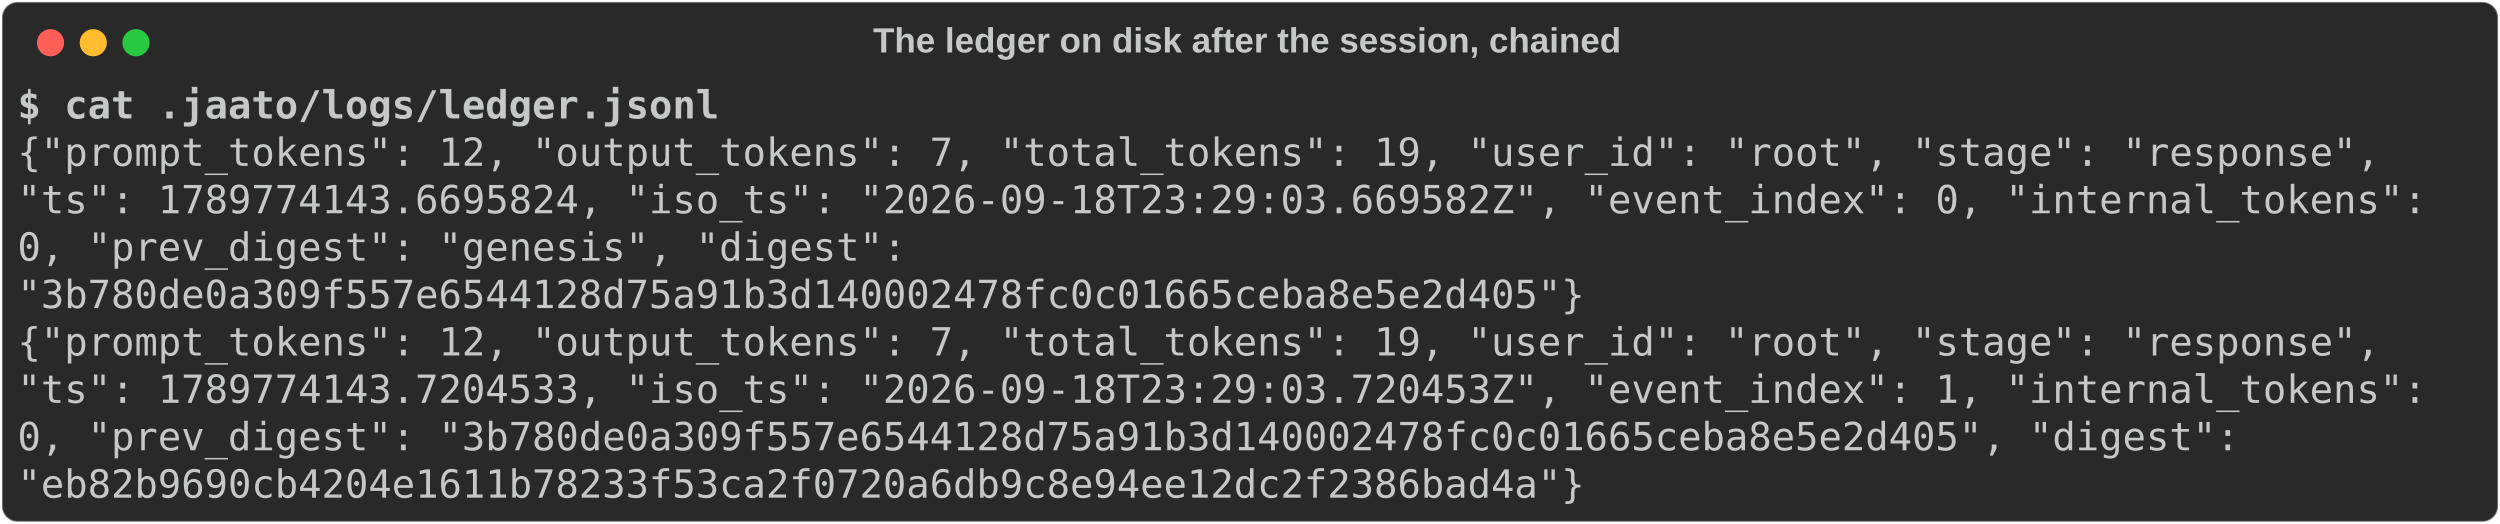
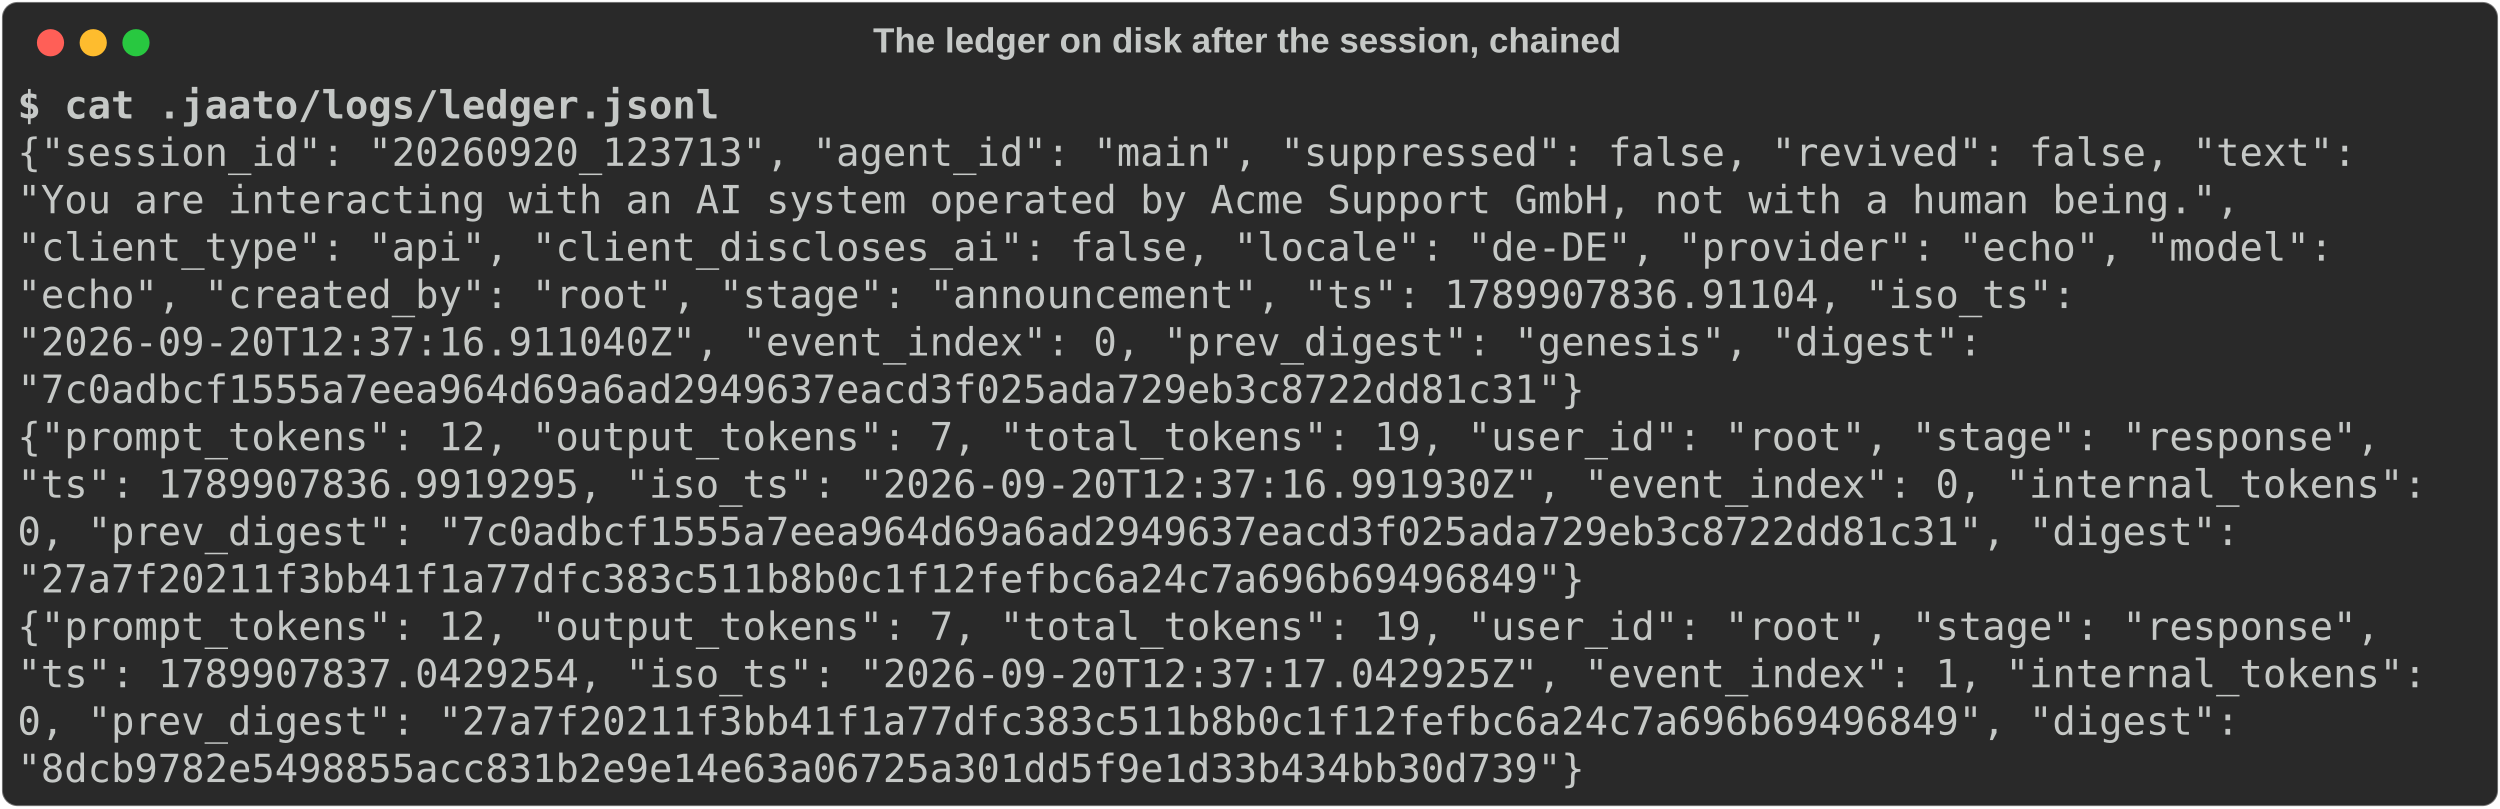
- <svg xmlns="http://www.w3.org/2000/svg" class="rich-terminal" viewBox="0 0 1287 269.6">
+ <svg xmlns="http://www.w3.org/2000/svg" class="rich-terminal" viewBox="0 0 1287 416.0">
  <style>

    @font-face {
        font-family: "Fira Code";
        src: local("FiraCode-Regular"),
                url("https://cdnjs.cloudflare.com/ajax/libs/firacode/6.2.0/woff2/FiraCode-Regular.woff2") format("woff2"),
                url("https://cdnjs.cloudflare.com/ajax/libs/firacode/6.2.0/woff/FiraCode-Regular.woff") format("woff");
        font-style: normal;
        font-weight: 400;
    }
    @font-face {
        font-family: "Fira Code";
        src: local("FiraCode-Bold"),
                url("https://cdnjs.cloudflare.com/ajax/libs/firacode/6.2.0/woff2/FiraCode-Bold.woff2") format("woff2"),
                url("https://cdnjs.cloudflare.com/ajax/libs/firacode/6.2.0/woff/FiraCode-Bold.woff") format("woff");
        font-style: bold;
        font-weight: 700;
    }

-     .terminal-2388273658-matrix {
+     .terminal-673451214-matrix {
        font-family: Fira Code, monospace;
        font-size: 20px;
        line-height: 24.4px;
        font-variant-east-asian: full-width;
    }

-     .terminal-2388273658-title {
+     .terminal-673451214-title {
        font-size: 18px;
        font-weight: bold;
        font-family: arial;
    }

-     .terminal-2388273658-r1 { fill: #c5c8c6;font-weight: bold }
- .terminal-2388273658-r2 { fill: #c5c8c6 }
+     .terminal-673451214-r1 { fill: #c5c8c6;font-weight: bold }
+ .terminal-673451214-r2 { fill: #c5c8c6 }
    </style>
  <defs>
-     <clipPath id="terminal-2388273658-clip-terminal">
-       <rect x="0" y="0" width="1267.8" height="218.6" />
+     <clipPath id="terminal-673451214-clip-terminal">
+       <rect x="0" y="0" width="1267.8" height="365.0" />
    </clipPath>
-     <clipPath id="terminal-2388273658-line-0">
+     <clipPath id="terminal-673451214-line-0">
      <rect x="0" y="1.5" width="1268.8" height="24.65" />
    </clipPath>
-     <clipPath id="terminal-2388273658-line-1">
+     <clipPath id="terminal-673451214-line-1">
      <rect x="0" y="25.9" width="1268.8" height="24.65" />
    </clipPath>
-     <clipPath id="terminal-2388273658-line-2">
+     <clipPath id="terminal-673451214-line-2">
      <rect x="0" y="50.3" width="1268.8" height="24.65" />
    </clipPath>
-     <clipPath id="terminal-2388273658-line-3">
+     <clipPath id="terminal-673451214-line-3">
      <rect x="0" y="74.7" width="1268.8" height="24.65" />
    </clipPath>
-     <clipPath id="terminal-2388273658-line-4">
+     <clipPath id="terminal-673451214-line-4">
      <rect x="0" y="99.1" width="1268.8" height="24.65" />
    </clipPath>
-     <clipPath id="terminal-2388273658-line-5">
+     <clipPath id="terminal-673451214-line-5">
      <rect x="0" y="123.5" width="1268.8" height="24.65" />
    </clipPath>
-     <clipPath id="terminal-2388273658-line-6">
+     <clipPath id="terminal-673451214-line-6">
      <rect x="0" y="147.9" width="1268.8" height="24.65" />
    </clipPath>
-     <clipPath id="terminal-2388273658-line-7">
+     <clipPath id="terminal-673451214-line-7">
      <rect x="0" y="172.3" width="1268.8" height="24.65" />
    </clipPath>
+     <clipPath id="terminal-673451214-line-8">
+       <rect x="0" y="196.7" width="1268.8" height="24.65" />
+     </clipPath>
+     <clipPath id="terminal-673451214-line-9">
+       <rect x="0" y="221.1" width="1268.8" height="24.65" />
+     </clipPath>
+     <clipPath id="terminal-673451214-line-10">
+       <rect x="0" y="245.5" width="1268.8" height="24.65" />
+     </clipPath>
+     <clipPath id="terminal-673451214-line-11">
+       <rect x="0" y="269.9" width="1268.8" height="24.65" />
+     </clipPath>
+     <clipPath id="terminal-673451214-line-12">
+       <rect x="0" y="294.3" width="1268.8" height="24.65" />
+     </clipPath>
+     <clipPath id="terminal-673451214-line-13">
+       <rect x="0" y="318.7" width="1268.8" height="24.65" />
+     </clipPath>
  </defs>
-   <rect fill="#292929" stroke="rgba(255,255,255,0.35)" stroke-width="1" x="1" y="1" width="1285" height="267.6" rx="8" />
-   <text class="terminal-2388273658-title" fill="#c5c8c6" text-anchor="middle" x="642" y="27">The ledger on disk after the session, chained</text>
+   <rect fill="#292929" stroke="rgba(255,255,255,0.35)" stroke-width="1" x="1" y="1" width="1285" height="414" rx="8" />
+   <text class="terminal-673451214-title" fill="#c5c8c6" text-anchor="middle" x="642" y="27">The ledger on disk after the session, chained</text>
  <g transform="translate(26,22)">
    <circle cx="0" cy="0" r="7" fill="#ff5f57" />
    <circle cx="22" cy="0" r="7" fill="#febc2e" />
    <circle cx="44" cy="0" r="7" fill="#28c840" />
  </g>
-   <g transform="translate(9, 41)" clip-path="url(#terminal-2388273658-clip-terminal)">
-     <g class="terminal-2388273658-matrix">
-       <text class="terminal-2388273658-r1" x="0" y="20" textLength="366" clip-path="url(#terminal-2388273658-line-0)">$ cat .jaato/logs/ledger.jsonl</text>
-       <text class="terminal-2388273658-r2" x="1268.8" y="20" textLength="12.2" clip-path="url(#terminal-2388273658-line-0)">
+   <g transform="translate(9, 41)" clip-path="url(#terminal-673451214-clip-terminal)">
+     <g class="terminal-673451214-matrix">
+       <text class="terminal-673451214-r1" x="0" y="20" textLength="366" clip-path="url(#terminal-673451214-line-0)">$ cat .jaato/logs/ledger.jsonl</text>
+       <text class="terminal-673451214-r2" x="1268.8" y="20" textLength="12.2" clip-path="url(#terminal-673451214-line-0)">
</text>
-       <text class="terminal-2388273658-r2" x="0" y="44.4" textLength="1244.4" clip-path="url(#terminal-2388273658-line-1)">{"prompt_tokens": 12, "output_tokens": 7, "total_tokens": 19, "user_id": "root", "stage": "response", </text>
-       <text class="terminal-2388273658-r2" x="1268.8" y="44.4" textLength="12.2" clip-path="url(#terminal-2388273658-line-1)">
+       <text class="terminal-673451214-r2" x="0" y="44.4" textLength="1232.2" clip-path="url(#terminal-673451214-line-1)">{"session_id": "20260920_123713", "agent_id": "main", "suppressed": false, "revived": false, "text": </text>
+       <text class="terminal-673451214-r2" x="1268.8" y="44.4" textLength="12.2" clip-path="url(#terminal-673451214-line-1)">
</text>
-       <text class="terminal-2388273658-r2" x="0" y="68.8" textLength="1268.8" clip-path="url(#terminal-2388273658-line-2)">"ts": 1789774143.6695824, "iso_ts": "2026-09-18T23:29:03.669582Z", "event_index": 0, "internal_tokens": </text>
-       <text class="terminal-2388273658-r2" x="1268.8" y="68.8" textLength="12.2" clip-path="url(#terminal-2388273658-line-2)">
+       <text class="terminal-673451214-r2" x="0" y="68.8" textLength="1171.2" clip-path="url(#terminal-673451214-line-2)">"You are interacting with an AI system operated by Acme Support GmbH, not with a human being.", </text>
+       <text class="terminal-673451214-r2" x="1268.8" y="68.8" textLength="12.2" clip-path="url(#terminal-673451214-line-2)">
</text>
-       <text class="terminal-2388273658-r2" x="0" y="93.2" textLength="475.8" clip-path="url(#terminal-2388273658-line-3)">0, "prev_digest": "genesis", "digest": </text>
-       <text class="terminal-2388273658-r2" x="1268.8" y="93.2" textLength="12.2" clip-path="url(#terminal-2388273658-line-3)">
+       <text class="terminal-673451214-r2" x="0" y="93.2" textLength="1220" clip-path="url(#terminal-673451214-line-3)">"client_type": "api", "client_discloses_ai": false, "locale": "de-DE", "provider": "echo", "model": </text>
+       <text class="terminal-673451214-r2" x="1268.8" y="93.2" textLength="12.2" clip-path="url(#terminal-673451214-line-3)">
</text>
-       <text class="terminal-2388273658-r2" x="0" y="117.6" textLength="817.4" clip-path="url(#terminal-2388273658-line-4)">"3b780de0a309f557e6544128d75a91b3d140002478fc0c01665ceba8e5e2d405"}</text>
-       <text class="terminal-2388273658-r2" x="1268.8" y="117.6" textLength="12.2" clip-path="url(#terminal-2388273658-line-4)">
+       <text class="terminal-673451214-r2" x="0" y="117.6" textLength="1085.8" clip-path="url(#terminal-673451214-line-4)">"echo", "created_by": "root", "stage": "announcement", "ts": 1789907836.91104, "iso_ts": </text>
+       <text class="terminal-673451214-r2" x="1268.8" y="117.6" textLength="12.2" clip-path="url(#terminal-673451214-line-4)">
</text>
-       <text class="terminal-2388273658-r2" x="0" y="142" textLength="1244.4" clip-path="url(#terminal-2388273658-line-5)">{"prompt_tokens": 12, "output_tokens": 7, "total_tokens": 19, "user_id": "root", "stage": "response", </text>
-       <text class="terminal-2388273658-r2" x="1268.8" y="142" textLength="12.2" clip-path="url(#terminal-2388273658-line-5)">
+       <text class="terminal-673451214-r2" x="0" y="142" textLength="1037" clip-path="url(#terminal-673451214-line-5)">"2026-09-20T12:37:16.911040Z", "event_index": 0, "prev_digest": "genesis", "digest": </text>
+       <text class="terminal-673451214-r2" x="1268.8" y="142" textLength="12.2" clip-path="url(#terminal-673451214-line-5)">
</text>
-       <text class="terminal-2388273658-r2" x="0" y="166.4" textLength="1268.8" clip-path="url(#terminal-2388273658-line-6)">"ts": 1789774143.7204533, "iso_ts": "2026-09-18T23:29:03.720453Z", "event_index": 1, "internal_tokens": </text>
-       <text class="terminal-2388273658-r2" x="1268.8" y="166.4" textLength="12.2" clip-path="url(#terminal-2388273658-line-6)">
+       <text class="terminal-673451214-r2" x="0" y="166.4" textLength="817.4" clip-path="url(#terminal-673451214-line-6)">"7c0adbcf1555a7eea964d69a6ad2949637eacd3f025ada729eb3c8722dd81c31"}</text>
+       <text class="terminal-673451214-r2" x="1268.8" y="166.4" textLength="12.2" clip-path="url(#terminal-673451214-line-6)">
</text>
-       <text class="terminal-2388273658-r2" x="0" y="190.8" textLength="1171.2" clip-path="url(#terminal-2388273658-line-7)">0, "prev_digest": "3b780de0a309f557e6544128d75a91b3d140002478fc0c01665ceba8e5e2d405", "digest": </text>
-       <text class="terminal-2388273658-r2" x="1268.8" y="190.8" textLength="12.2" clip-path="url(#terminal-2388273658-line-7)">
+       <text class="terminal-673451214-r2" x="0" y="190.8" textLength="1244.4" clip-path="url(#terminal-673451214-line-7)">{"prompt_tokens": 12, "output_tokens": 7, "total_tokens": 19, "user_id": "root", "stage": "response", </text>
+       <text class="terminal-673451214-r2" x="1268.8" y="190.8" textLength="12.2" clip-path="url(#terminal-673451214-line-7)">
</text>
-       <text class="terminal-2388273658-r2" x="0" y="215.2" textLength="817.4" clip-path="url(#terminal-2388273658-line-8)">"eb82b9690cb4204e1611b78233f53ca2f0720a6db9c8e94ee12dc2f2386bad4a"}</text>
-       <text class="terminal-2388273658-r2" x="1268.8" y="215.2" textLength="12.2" clip-path="url(#terminal-2388273658-line-8)">
+       <text class="terminal-673451214-r2" x="0" y="215.2" textLength="1268.8" clip-path="url(#terminal-673451214-line-8)">"ts": 1789907836.9919295, "iso_ts": "2026-09-20T12:37:16.991930Z", "event_index": 0, "internal_tokens": </text>
+       <text class="terminal-673451214-r2" x="1268.8" y="215.2" textLength="12.2" clip-path="url(#terminal-673451214-line-8)">
+ </text>
+       <text class="terminal-673451214-r2" x="0" y="239.6" textLength="1171.2" clip-path="url(#terminal-673451214-line-9)">0, "prev_digest": "7c0adbcf1555a7eea964d69a6ad2949637eacd3f025ada729eb3c8722dd81c31", "digest": </text>
+       <text class="terminal-673451214-r2" x="1268.8" y="239.6" textLength="12.2" clip-path="url(#terminal-673451214-line-9)">
+ </text>
+       <text class="terminal-673451214-r2" x="0" y="264" textLength="817.4" clip-path="url(#terminal-673451214-line-10)">"27a7f20211f3bb41f1a77dfc383c511b8b0c1f12fefbc6a24c7a696b69496849"}</text>
+       <text class="terminal-673451214-r2" x="1268.8" y="264" textLength="12.2" clip-path="url(#terminal-673451214-line-10)">
+ </text>
+       <text class="terminal-673451214-r2" x="0" y="288.4" textLength="1244.4" clip-path="url(#terminal-673451214-line-11)">{"prompt_tokens": 12, "output_tokens": 7, "total_tokens": 19, "user_id": "root", "stage": "response", </text>
+       <text class="terminal-673451214-r2" x="1268.8" y="288.4" textLength="12.2" clip-path="url(#terminal-673451214-line-11)">
+ </text>
+       <text class="terminal-673451214-r2" x="0" y="312.8" textLength="1268.8" clip-path="url(#terminal-673451214-line-12)">"ts": 1789907837.0429254, "iso_ts": "2026-09-20T12:37:17.042925Z", "event_index": 1, "internal_tokens": </text>
+       <text class="terminal-673451214-r2" x="1268.8" y="312.8" textLength="12.2" clip-path="url(#terminal-673451214-line-12)">
+ </text>
+       <text class="terminal-673451214-r2" x="0" y="337.2" textLength="1171.2" clip-path="url(#terminal-673451214-line-13)">0, "prev_digest": "27a7f20211f3bb41f1a77dfc383c511b8b0c1f12fefbc6a24c7a696b69496849", "digest": </text>
+       <text class="terminal-673451214-r2" x="1268.8" y="337.2" textLength="12.2" clip-path="url(#terminal-673451214-line-13)">
+ </text>
+       <text class="terminal-673451214-r2" x="0" y="361.6" textLength="817.4" clip-path="url(#terminal-673451214-line-14)">"8dcb9782e5498855acc831b2e9e14e63a06725a301dd5f9e1d33b434bb30d739"}</text>
+       <text class="terminal-673451214-r2" x="1268.8" y="361.6" textLength="12.2" clip-path="url(#terminal-673451214-line-14)">
</text>
    </g>
  </g>
</svg>
